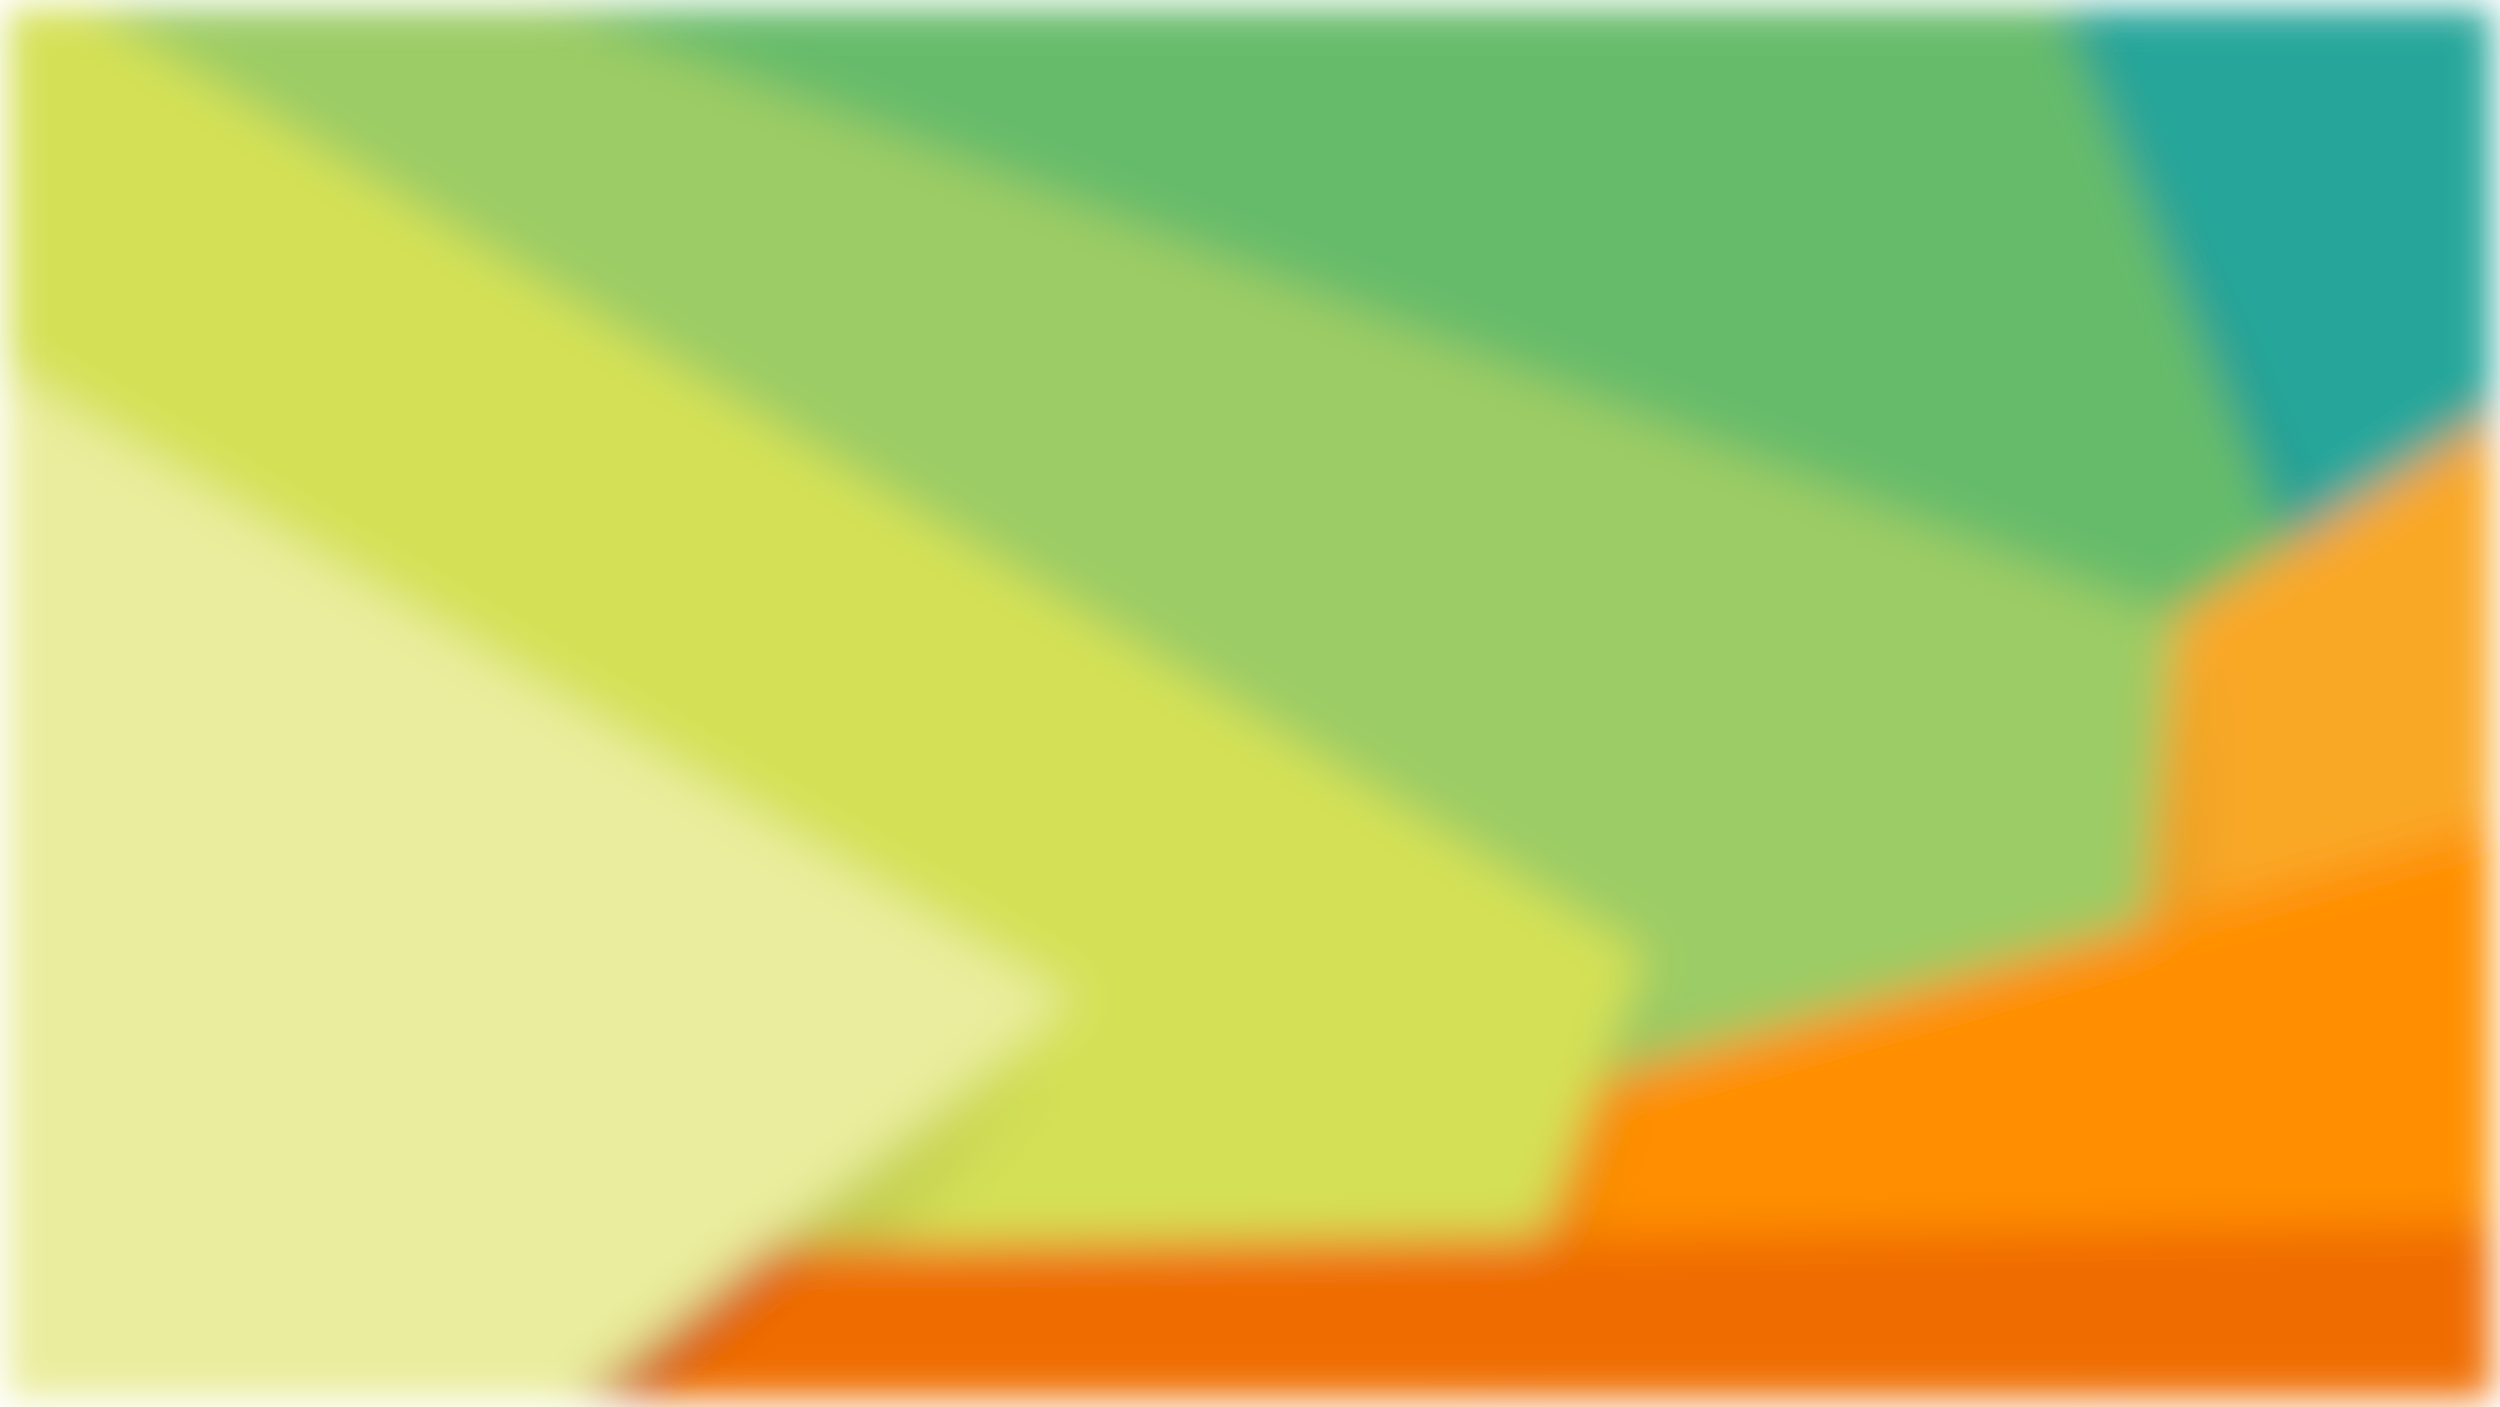
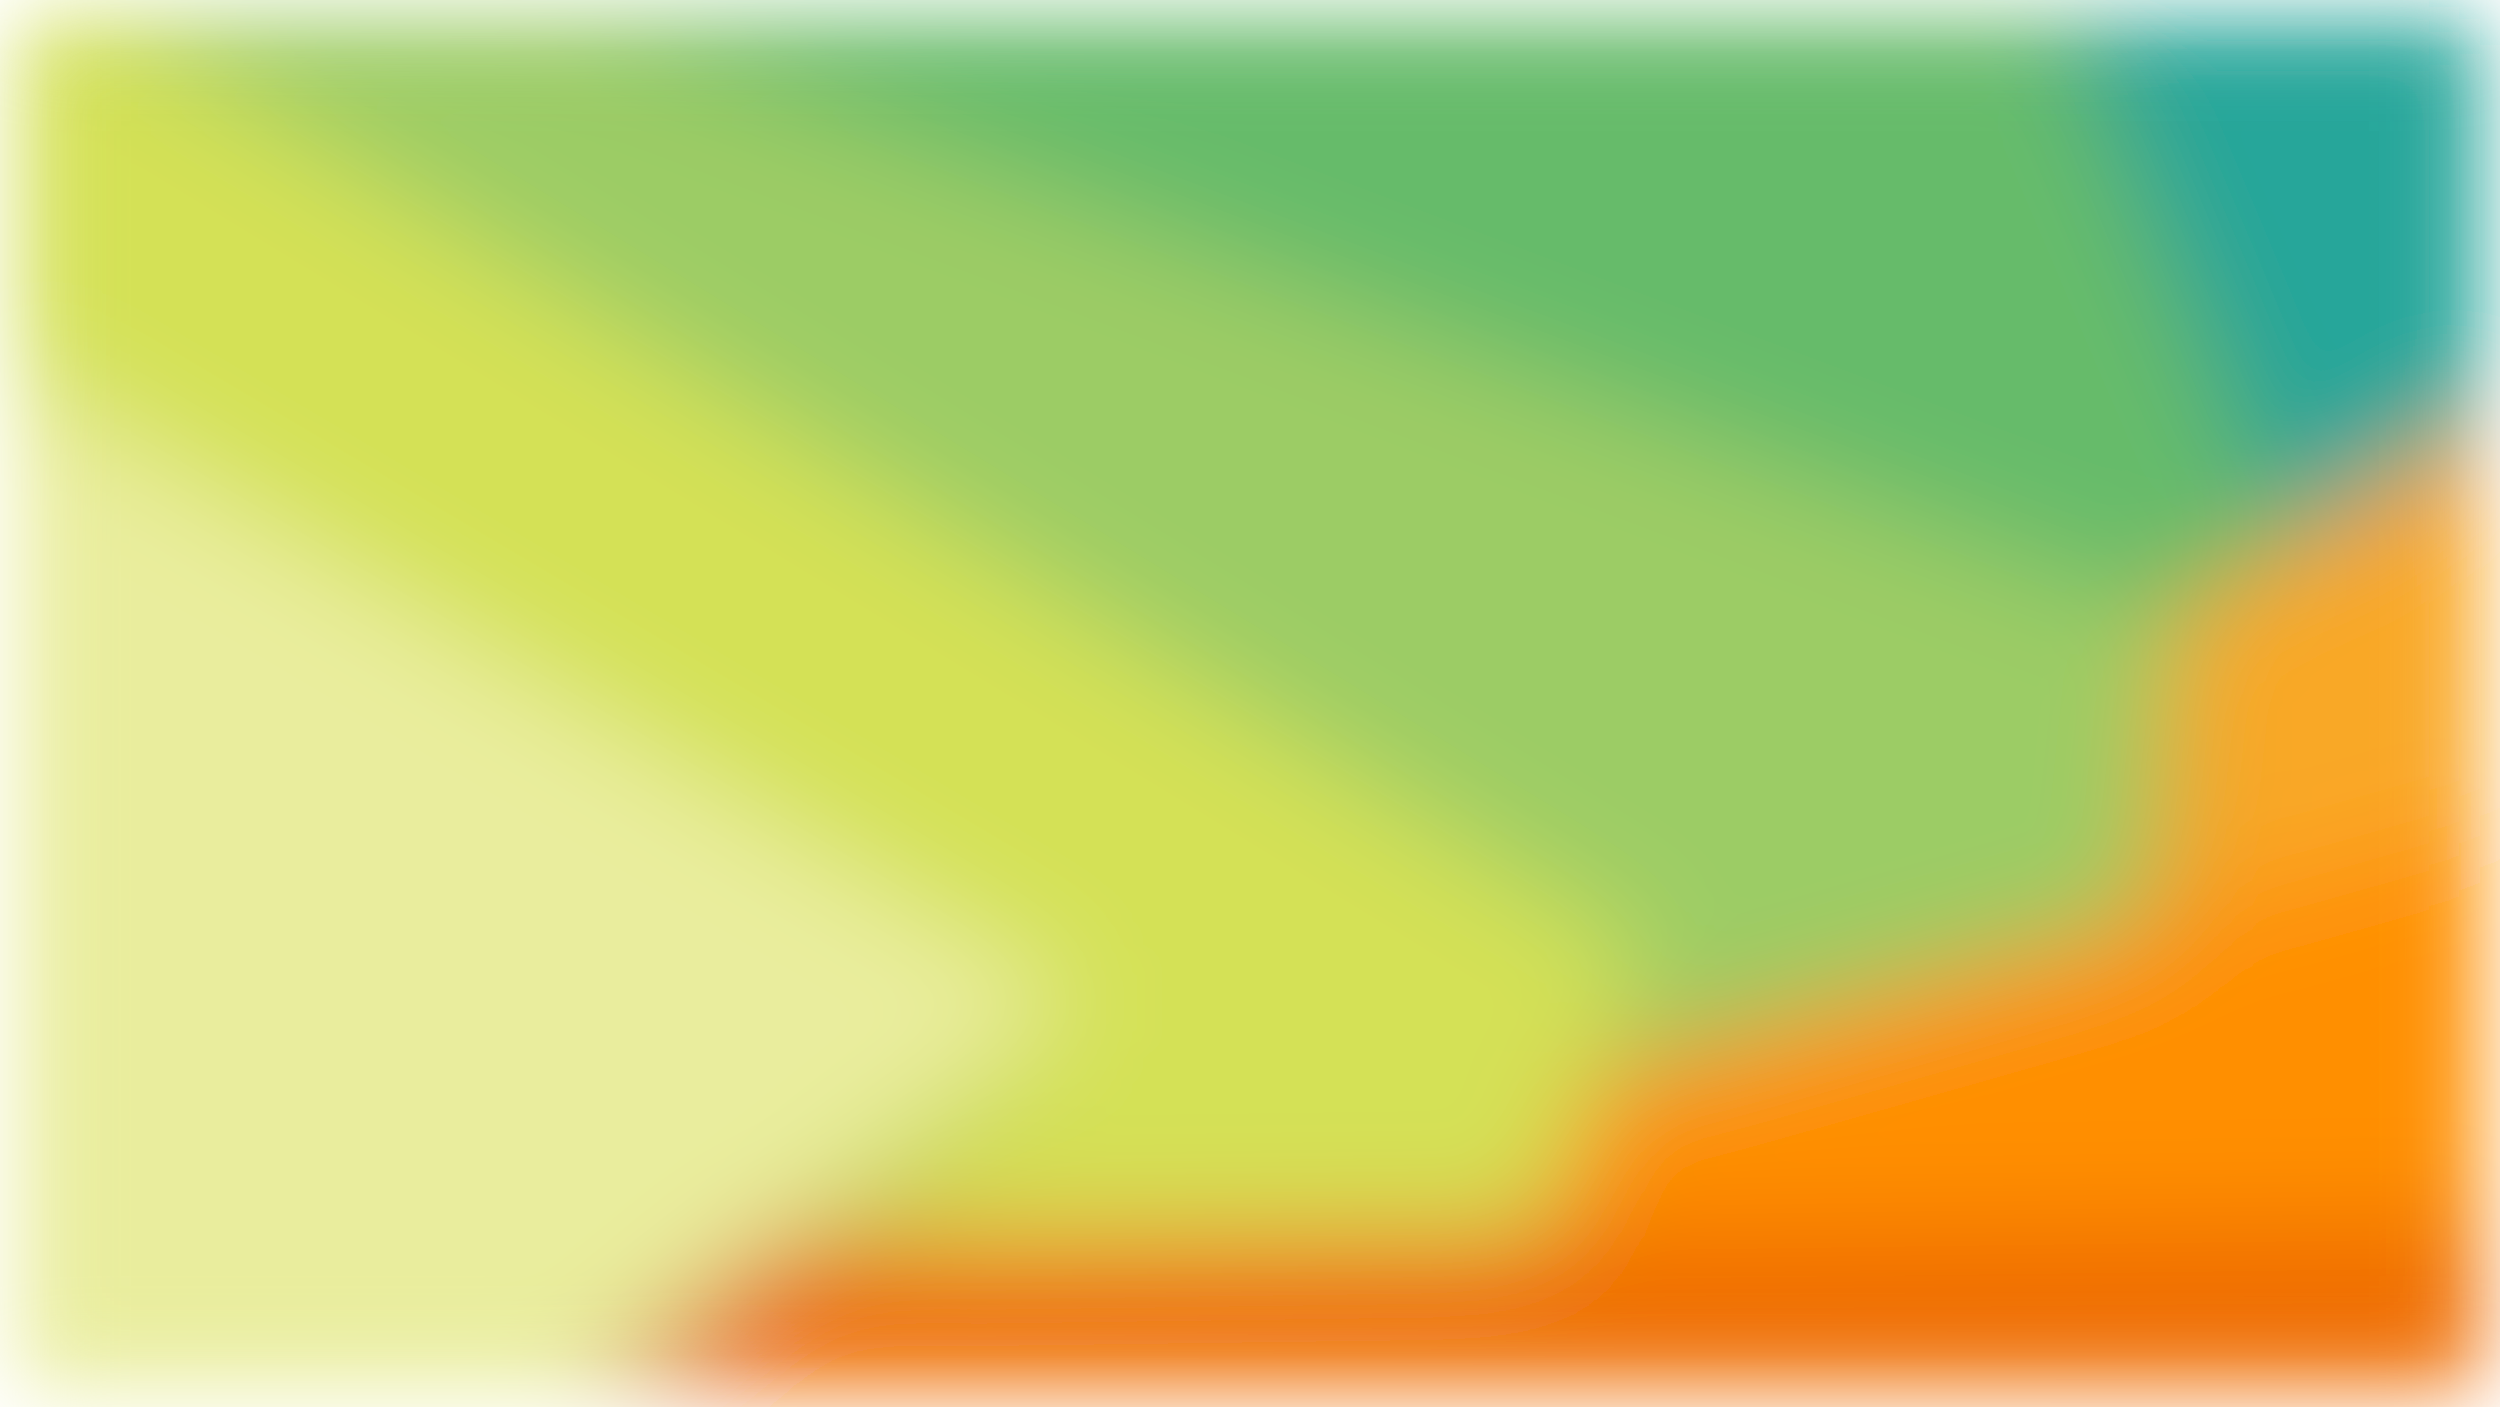
<svg xmlns="http://www.w3.org/2000/svg" version="1.1" id="Layer_1" x="0px" y="0px" width="1600px" height="900px" viewBox="0 0 1600 900" enable-background="new 0 0 1600 900" xml:space="preserve" filter="url(#f1)">
  <path fill="#26A69A" d="M1785-221l32,1268c0,0-1888,20-1884-24S-171-169-171-169L1785-221z" />
  <linearGradient id="SVGID_1_" gradientUnits="userSpaceOnUse" x1="171.781" y1="1120.381" x2="1503.028" y2="-326.143">
    <stop offset="0" style="stop-color:#000000" />
    <stop offset="0.734" style="stop-color:#000000;stop-opacity:0.141" />
    <stop offset="0.854" style="stop-color:#000000;stop-opacity:0" />
  </linearGradient>
  <polygon opacity="0.39" fill="url(#SVGID_1_)" points="-171,-166.995 1325,-38.995 1673,785.005 1673,1149.005 -215,1177.005 " />
  <polygon fill="#66BB6A" points="-195.131,-166.995 1300.869,-38.995 1648.869,785.005 1648.869,1149.005 -239.131,1177.005 " />
  <polygon fill="#F9A825" points="1392.31,395.078 1618.901,251.799 1633.902,995.874 1320.127,900 " />
  <linearGradient id="SVGID_2_" gradientUnits="userSpaceOnUse" x1="164.09" y1="990.058" x2="1195.407" y2="-130.565">
    <stop offset="0" style="stop-color:#000000" />
    <stop offset="0.734" style="stop-color:#000000;stop-opacity:0.141" />
    <stop offset="0.854" style="stop-color:#000000;stop-opacity:0" />
  </linearGradient>
  <polygon opacity="0.39" fill="url(#SVGID_2_)" points="-82.31,-133.078 1425.964,431 1358.655,1082.922 -82.31,1082.922 " />
  <polygon fill="#9CCC65" points="-103,-169 1392.31,395.078 1325,1047 -103,1047 " />
  <polygon fill="#FF8F00" points="1023.433,690.604 1600,527 1600,900 946.834,900 " />
  <linearGradient id="SVGID_3_" gradientUnits="userSpaceOnUse" x1="-72.727" y1="961.938" x2="750.872" y2="67.021">
    <stop offset="0" style="stop-color:#000000" />
    <stop offset="0.734" style="stop-color:#000000;stop-opacity:0.141" />
    <stop offset="0.854" style="stop-color:#000000;stop-opacity:0" />
  </linearGradient>
  <polygon opacity="0.39" fill="url(#SVGID_3_)" points="-173.361,-113.322 -114.211,1179.011 933.759,1052.907 1013.433,791.742   1053,682.125 1073.661,676.246 1083.333,652 " />
  <polygon fill="#D4E157" points="-103,-93 -67,1147 897,1031 1053,611 " />
  <polygon fill="#EF6C00" points="491.855,797.787 1600,782.852 1600,900 366.93,900 " />
  <linearGradient id="SVGID_4_" gradientUnits="userSpaceOnUse" x1="-349.138" y1="891" x2="337.634" y2="144.757">
    <stop offset="0" style="stop-color:#000000" />
    <stop offset="0.734" style="stop-color:#000000;stop-opacity:0.141" />
    <stop offset="0.854" style="stop-color:#000000;stop-opacity:0" />
  </linearGradient>
  <polyline opacity="0.39" fill="url(#SVGID_4_)" points="-94.707,1338 -501,872.99 -420.262,43.074 682.718,695 566.844,796.777   525.605,797.667 " />
  <polygon fill="#E9ED9D" points="-281.811,67 685.945,639 -67.008,1255 -423.489,847 " />
  <defs>
    <filter id="f1" x="0" y="0">
-       <feGaussianBlur in="SourceGraphic" stdDeviation="15" />
+       <feGaussianBlur in="SourceGraphic" stdDeviation="35" />
    </filter>
  </defs>
</svg>
